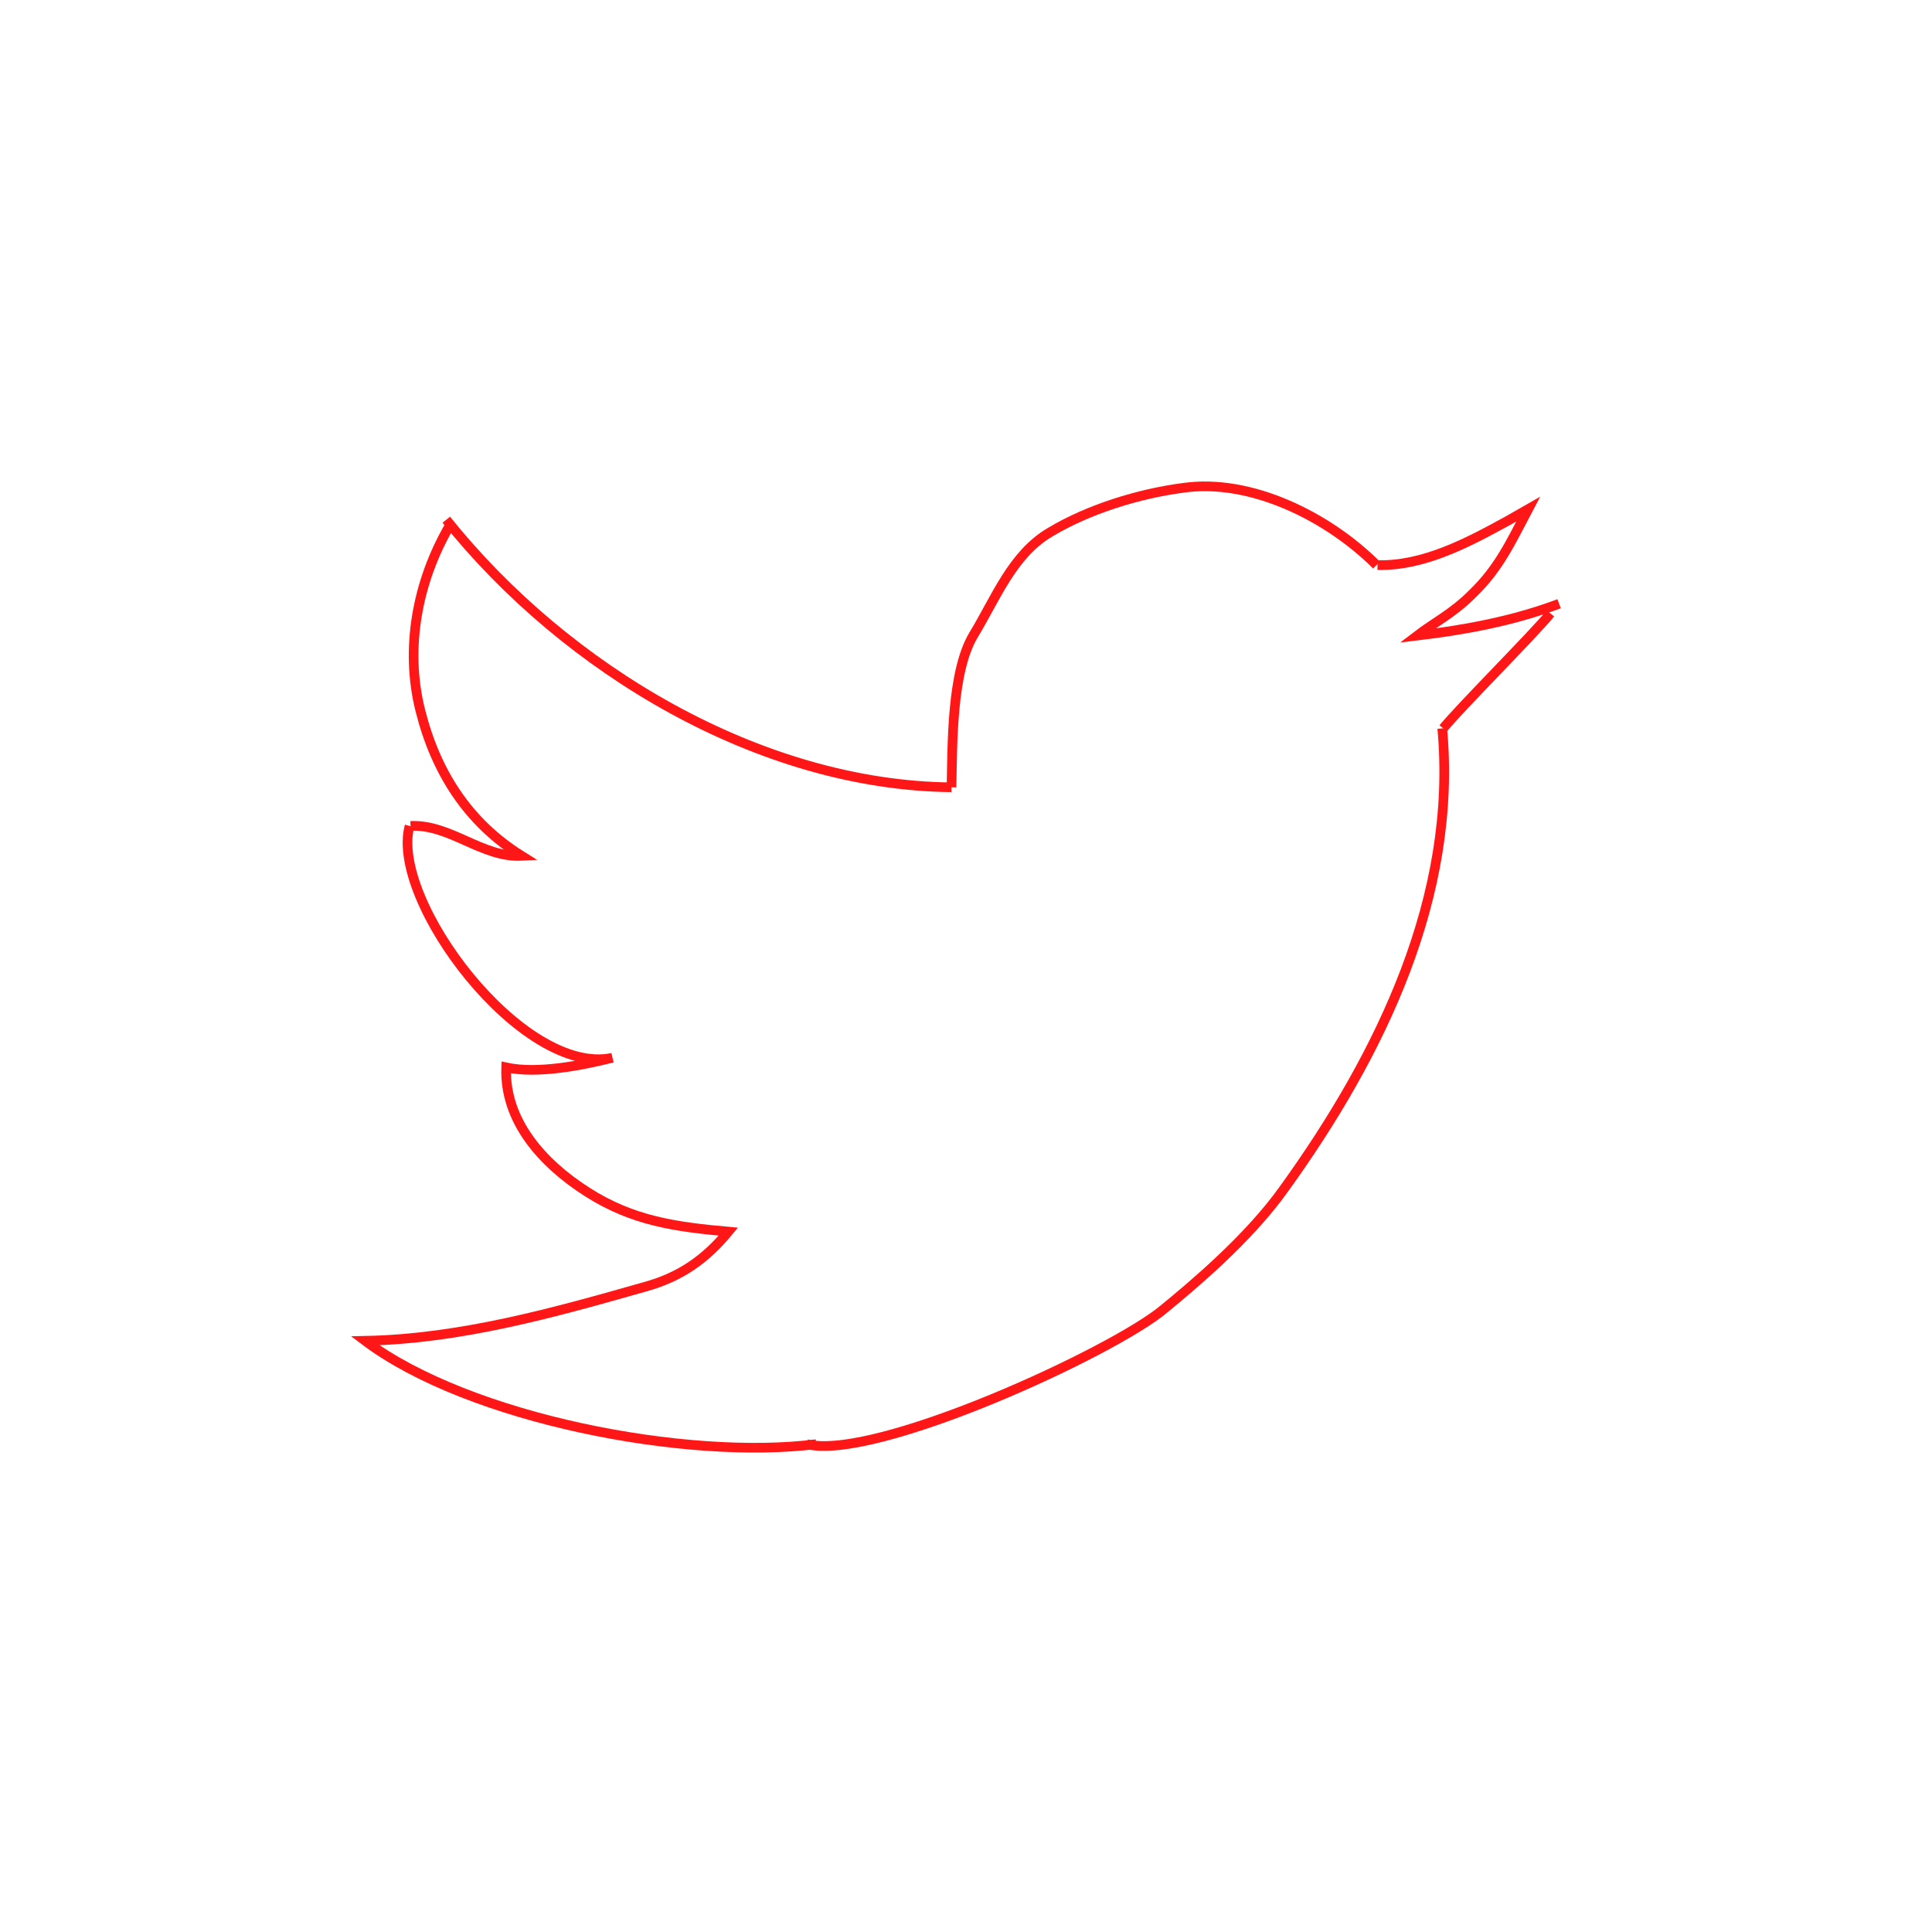
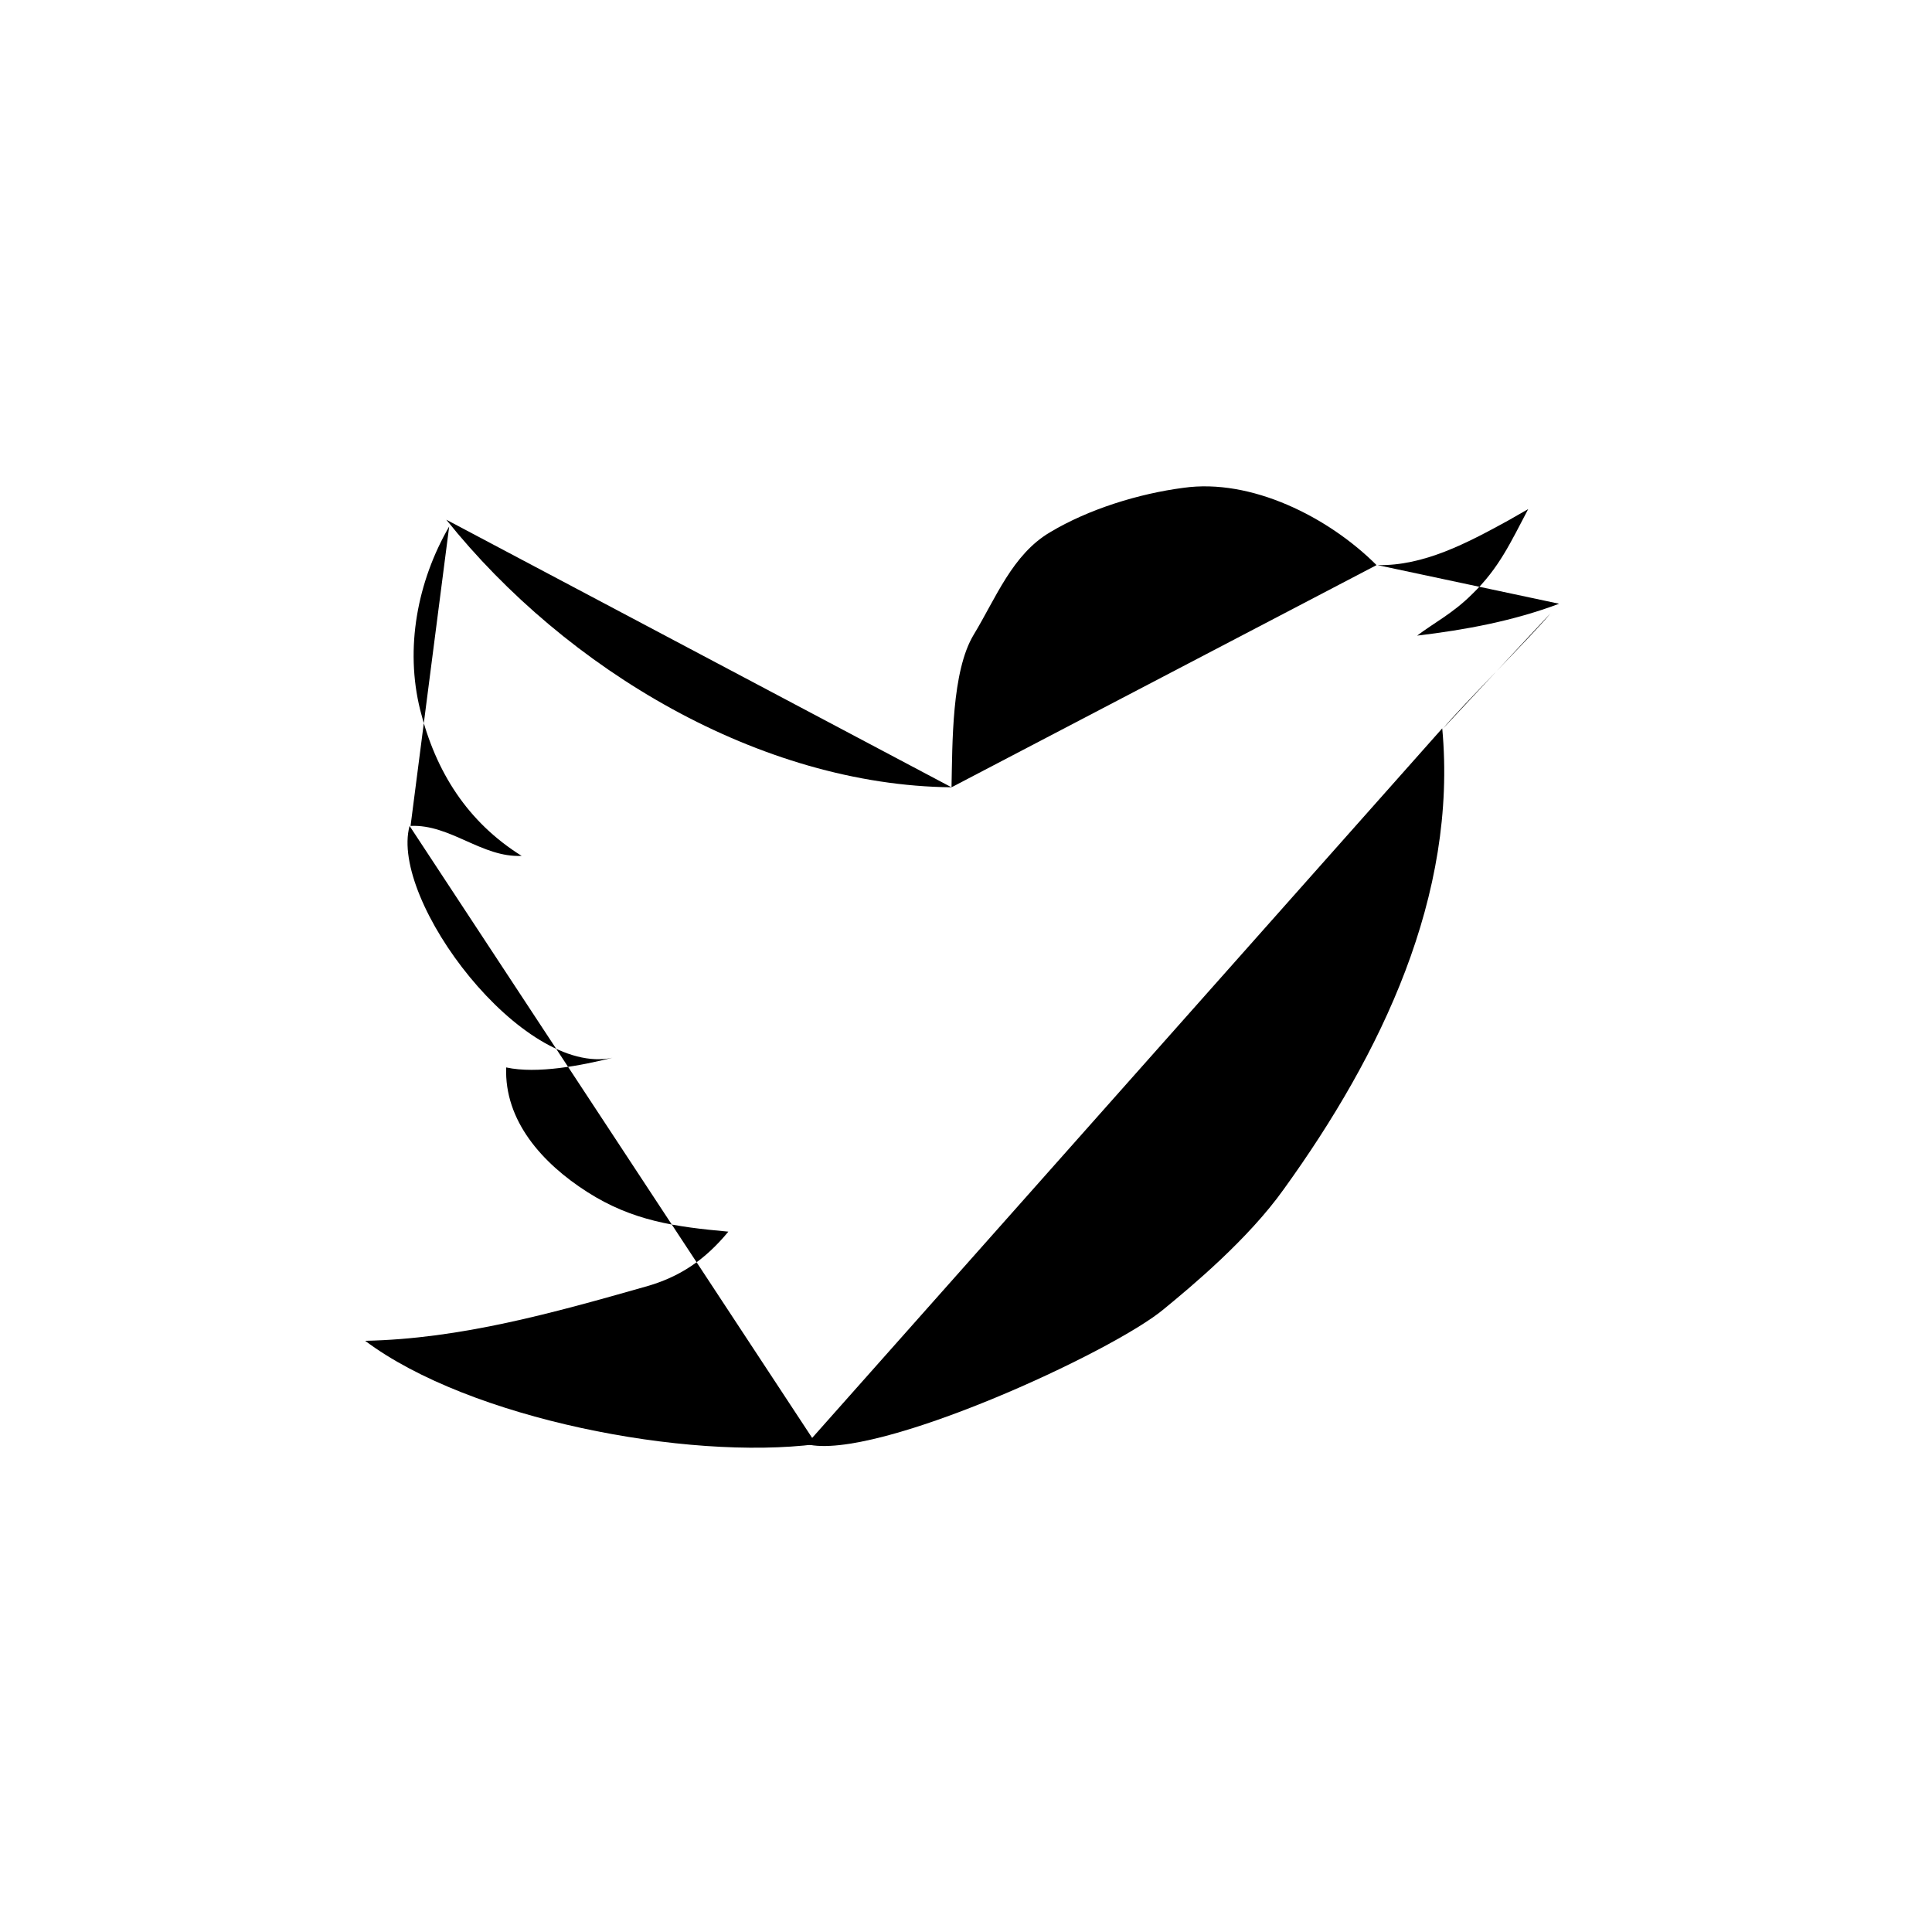
<svg xmlns="http://www.w3.org/2000/svg" version="1.0" id="Layer_1" x="0px" y="0px" viewBox="0 0 200 200" style="enable-background:new 0 0 200 200;" xml:space="preserve">
-   <style type="text/css">
- 	.st0{fill:none;stroke:#FF1717;stroke-miterlimit:10;}
- </style>
  <path class="st0" d="M160.5,63.5c-1.7,2.1-9.4,9.8-11.1,11.9" />
-   <path class="st0" d="M142.6,58.5c4.8,0.1,9.3-2.3,13.5-4.6c0.7-0.4,1.4-0.8,2.1-1.2c-1.8,3.4-3,6.1-5.8,8.8c-2,2-4,3-5.7,4.3  c5-0.6,9.9-1.5,14.7-3.3" />
+   <path class="st0" d="M142.6,58.5c4.8,0.1,9.3-2.3,13.5-4.6c0.7-0.4,1.4-0.8,2.1-1.2c-1.8,3.4-3,6.1-5.8,8.8c-2,2-4,3-5.7,4.3   c5-0.6,9.9-1.5,14.7-3.3" />
  <path class="st0" d="M77,149" />
  <path class="st0" d="M149.3,75.4c1.6,17.3-6.3,33.7-16.4,47.7c-3.7,5.2-9.6,10.1-12.4,12.4c-5.2,4.4-29.9,15.8-37,14" />
  <path class="st0" d="M42.5,85.5c4.1-0.2,7.4,3.3,11.5,3.1c-5.6-3.5-8.9-8.7-10.5-15.1s-0.3-13.3,3-19" />
-   <path class="st0" d="M84.5,149.5c-13.4,1.7-35.9-2.6-46.7-10.7c9.9-0.2,19.5-2.9,29-5.6c3.6-1,6.2-2.8,8.6-5.7  c-5.5-0.5-9.9-1.1-14.6-4.1s-8.6-7.4-8.4-12.9c3.2,0.7,7.8-0.2,11-1c-9.3,2-23.1-16.3-21-24" />
+   <path class="st0" d="M84.5,149.5c-13.4,1.7-35.9-2.6-46.7-10.7c9.9-0.2,19.5-2.9,29-5.6c3.6-1,6.2-2.8,8.6-5.7   c-5.5-0.5-9.9-1.1-14.6-4.1s-8.6-7.4-8.4-12.9c3.2,0.7,7.8-0.2,11-1c-9.3,2-23.1-16.3-21-24" />
  <path class="st0" d="M46.2,53.8c12.4,15.5,32.5,27.5,52.3,27.7" />
  <path class="st0" d="M98.5,81.5c0.1-4.5,0-12,2.3-15.8c2.3-3.8,4-8.3,7.9-10.6c4-2.4,9.2-4,13.8-4.6c7-1,15,3,20,8" />
</svg>
